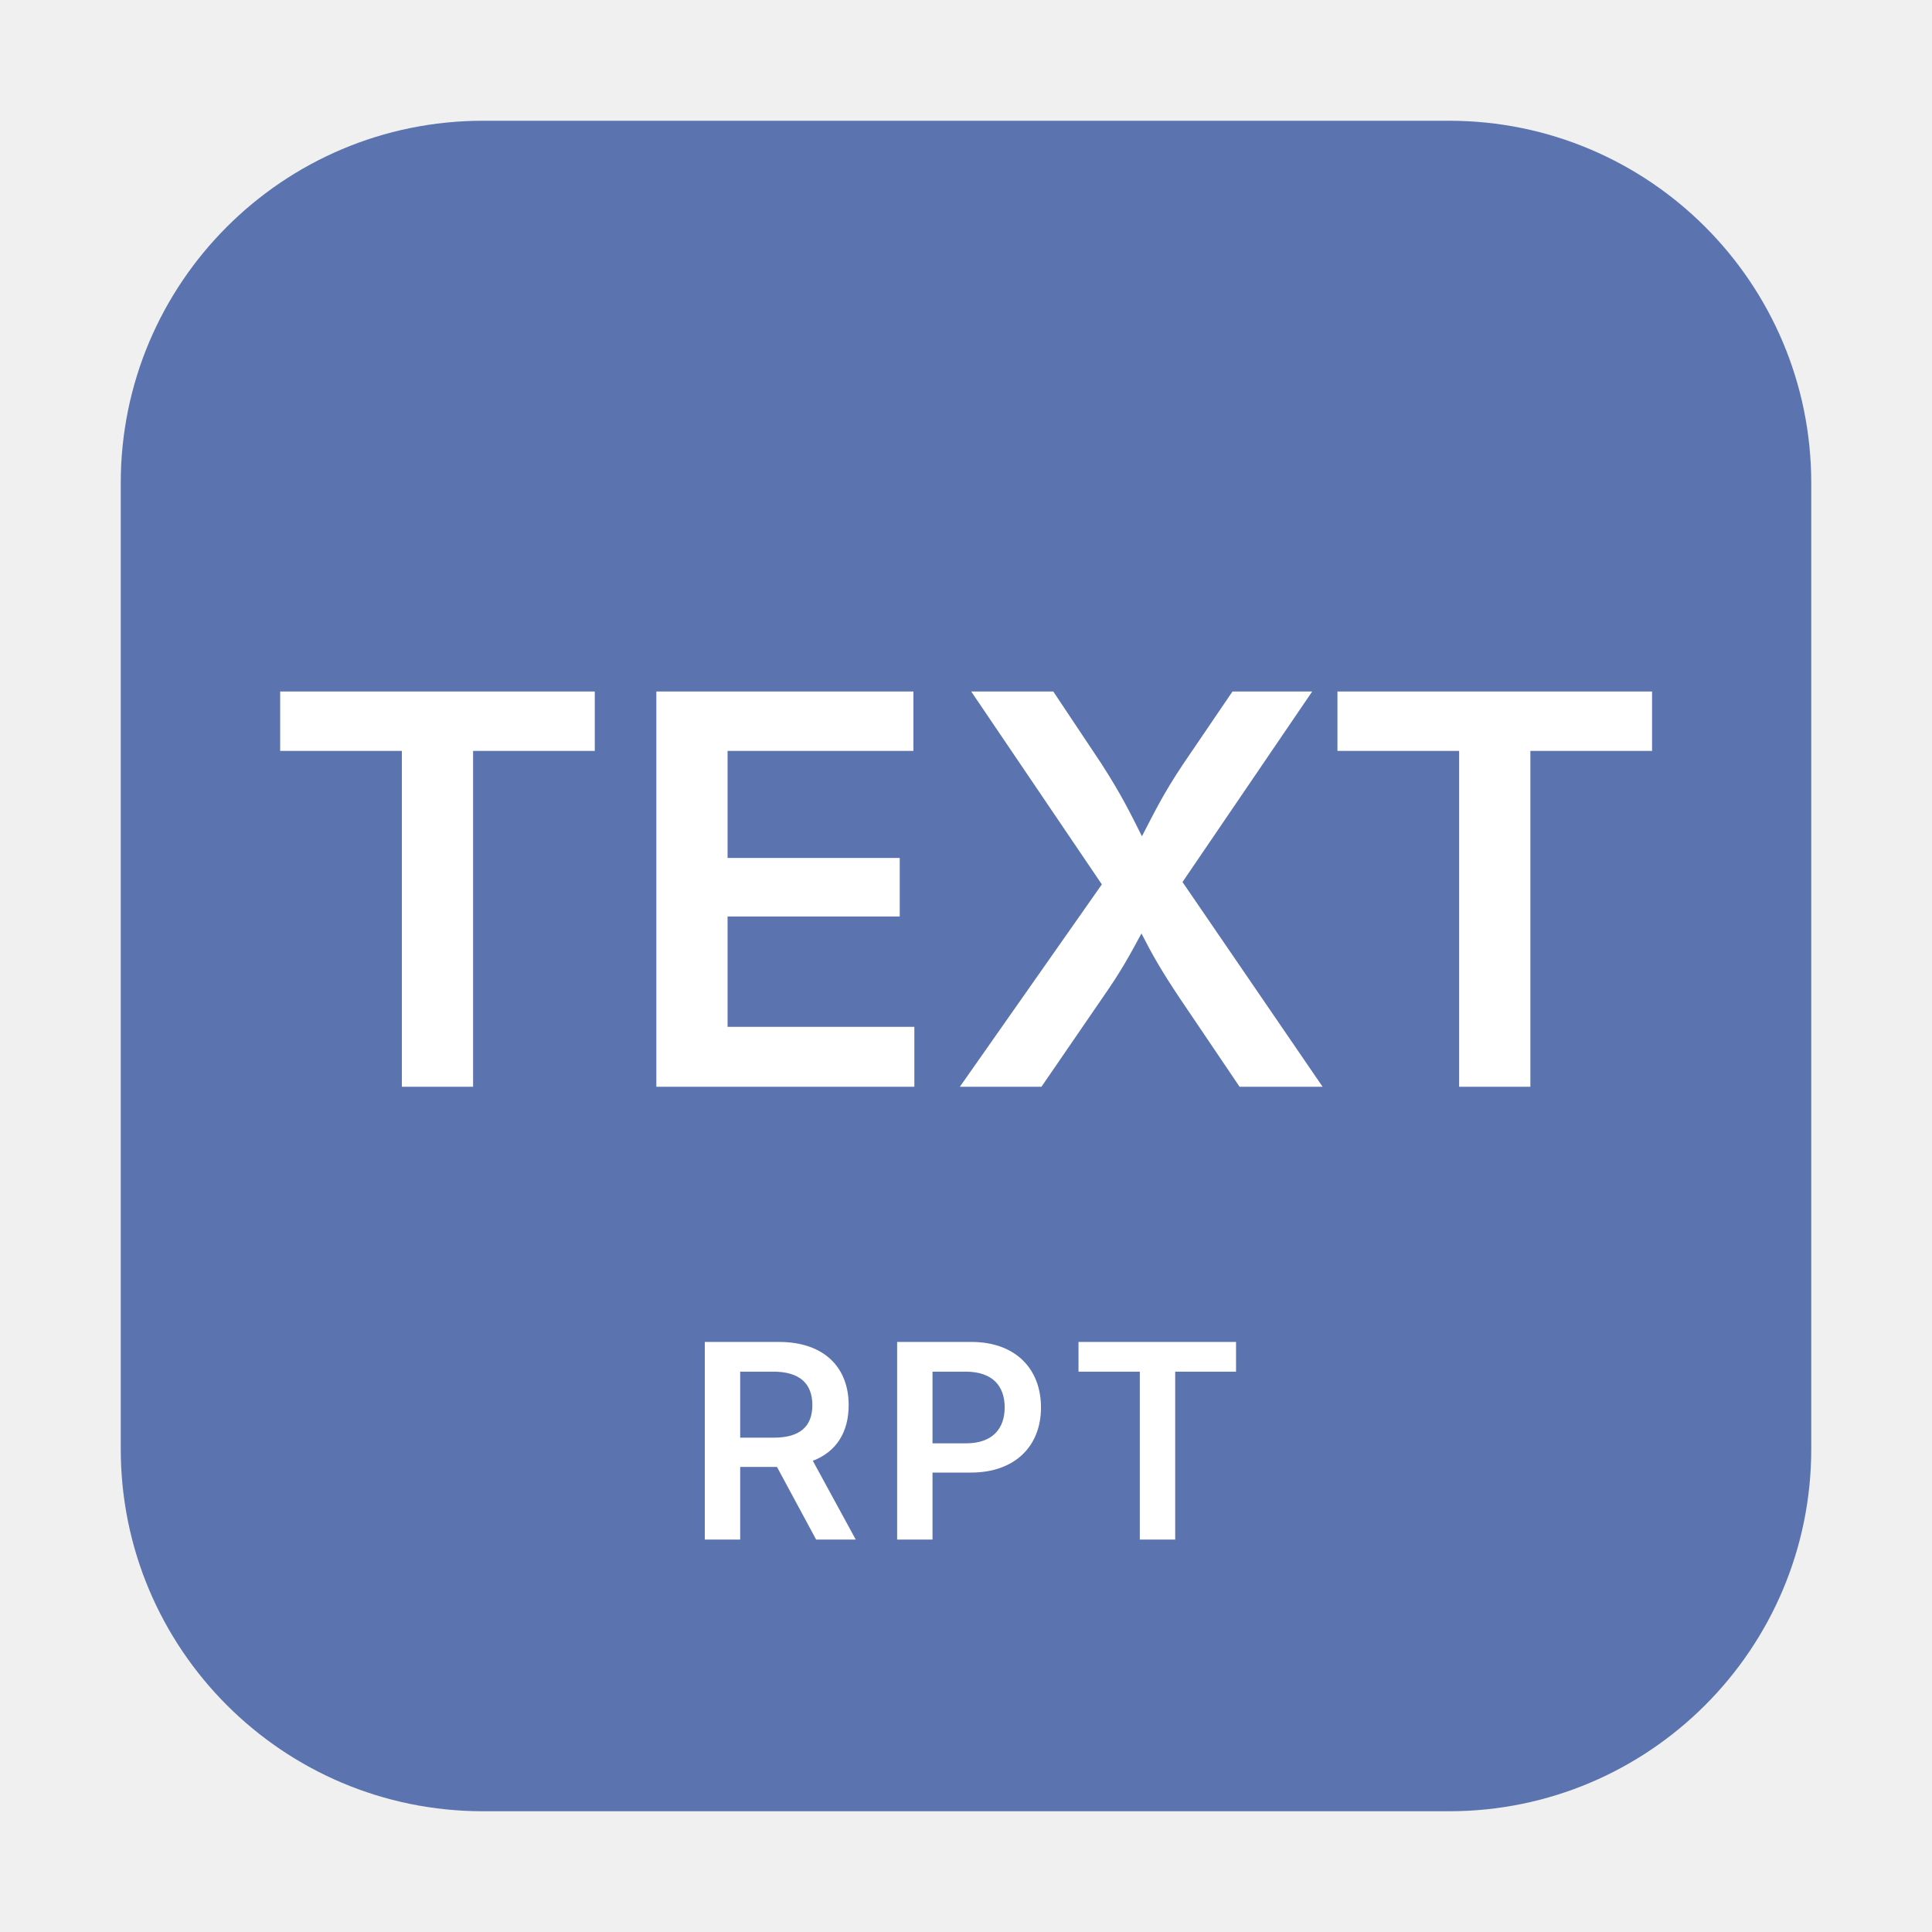
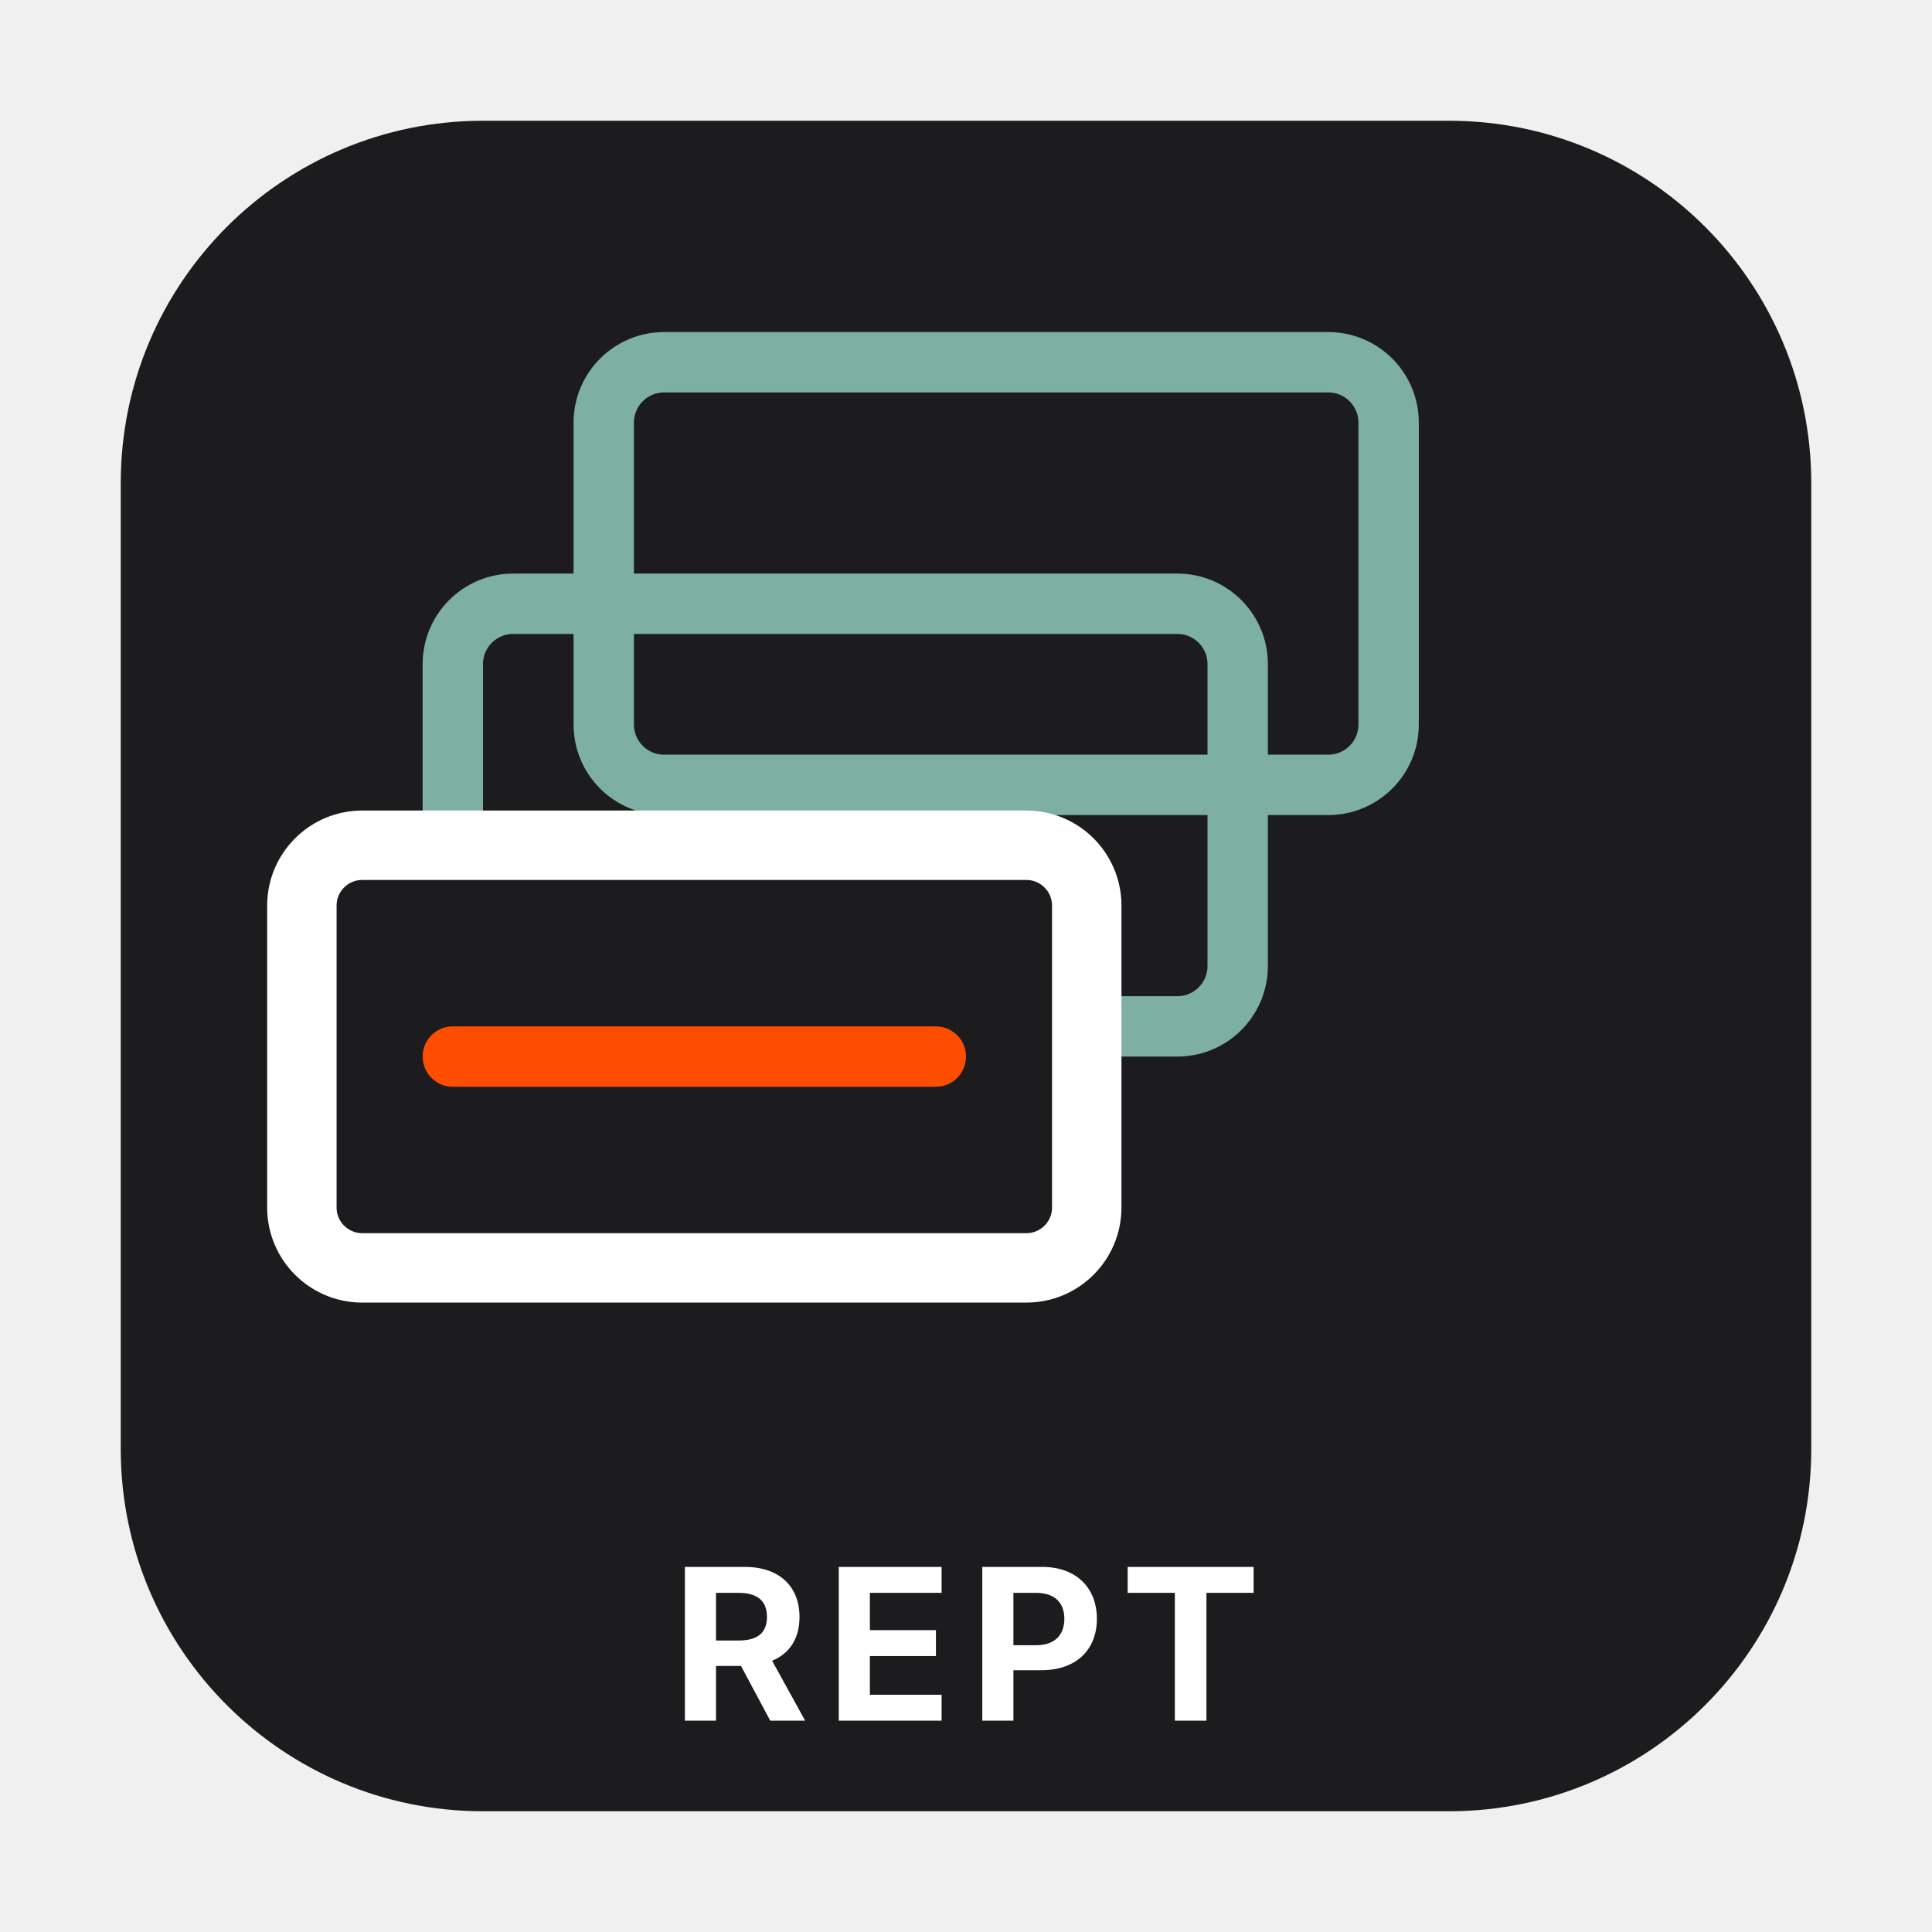
<svg xmlns="http://www.w3.org/2000/svg" viewBox="0 0 64 64" role="img" aria-labelledby="svg-minipictogram-46637e-title svg-minipictogram-46637e-desc">
-   <rect x="4" y="4" width="56" height="56" rx="12" ry="12" fill="#5B73AE" aria-hidden="true" />
-   <text x="32" y="36" text-anchor="middle" font-family="-apple-system, BlinkMacSystemFont, 'Segoe UI', sans-serif" font-size="18" font-weight="600" fill="#FFFFFF">TEXT</text>
-   <text x="32" y="51" text-anchor="middle" font-family="-apple-system, BlinkMacSystemFont, 'Segoe UI', sans-serif" font-size="9" font-weight="600" letter-spacing="0.5" fill="#FFFFFF">RPT</text>
+   <rect x="4" y="4" width="56" height="56" rx="12" ry="12" fill="#1C1C1E" aria-hidden="true" />
+   <rect x="20" y="12" width="26" height="14" rx="2" fill="none" stroke="#7DAFA3" stroke-width="2" aria-hidden="true" />
+   <rect x="15" y="20" width="26" height="14" rx="2" fill="none" stroke="#7DAFA3" stroke-width="2" aria-hidden="true" />
+   <rect x="10" y="28" width="26" height="14" rx="2" fill="#1C1C1E" stroke="#FFFFFF" stroke-width="2.3" aria-hidden="true" />
+   <line x1="15" y1="35" x2="31" y2="35" stroke="#FF4D00" stroke-width="2" stroke-linecap="round" aria-hidden="true" />
+   <text x="32" y="57" text-anchor="middle" font-family="-apple-system, BlinkMacSystemFont, 'Segoe UI', sans-serif" font-size="7" font-weight="700" letter-spacing="0.5" fill="#FFFFFF">REPT</text>
</svg>
